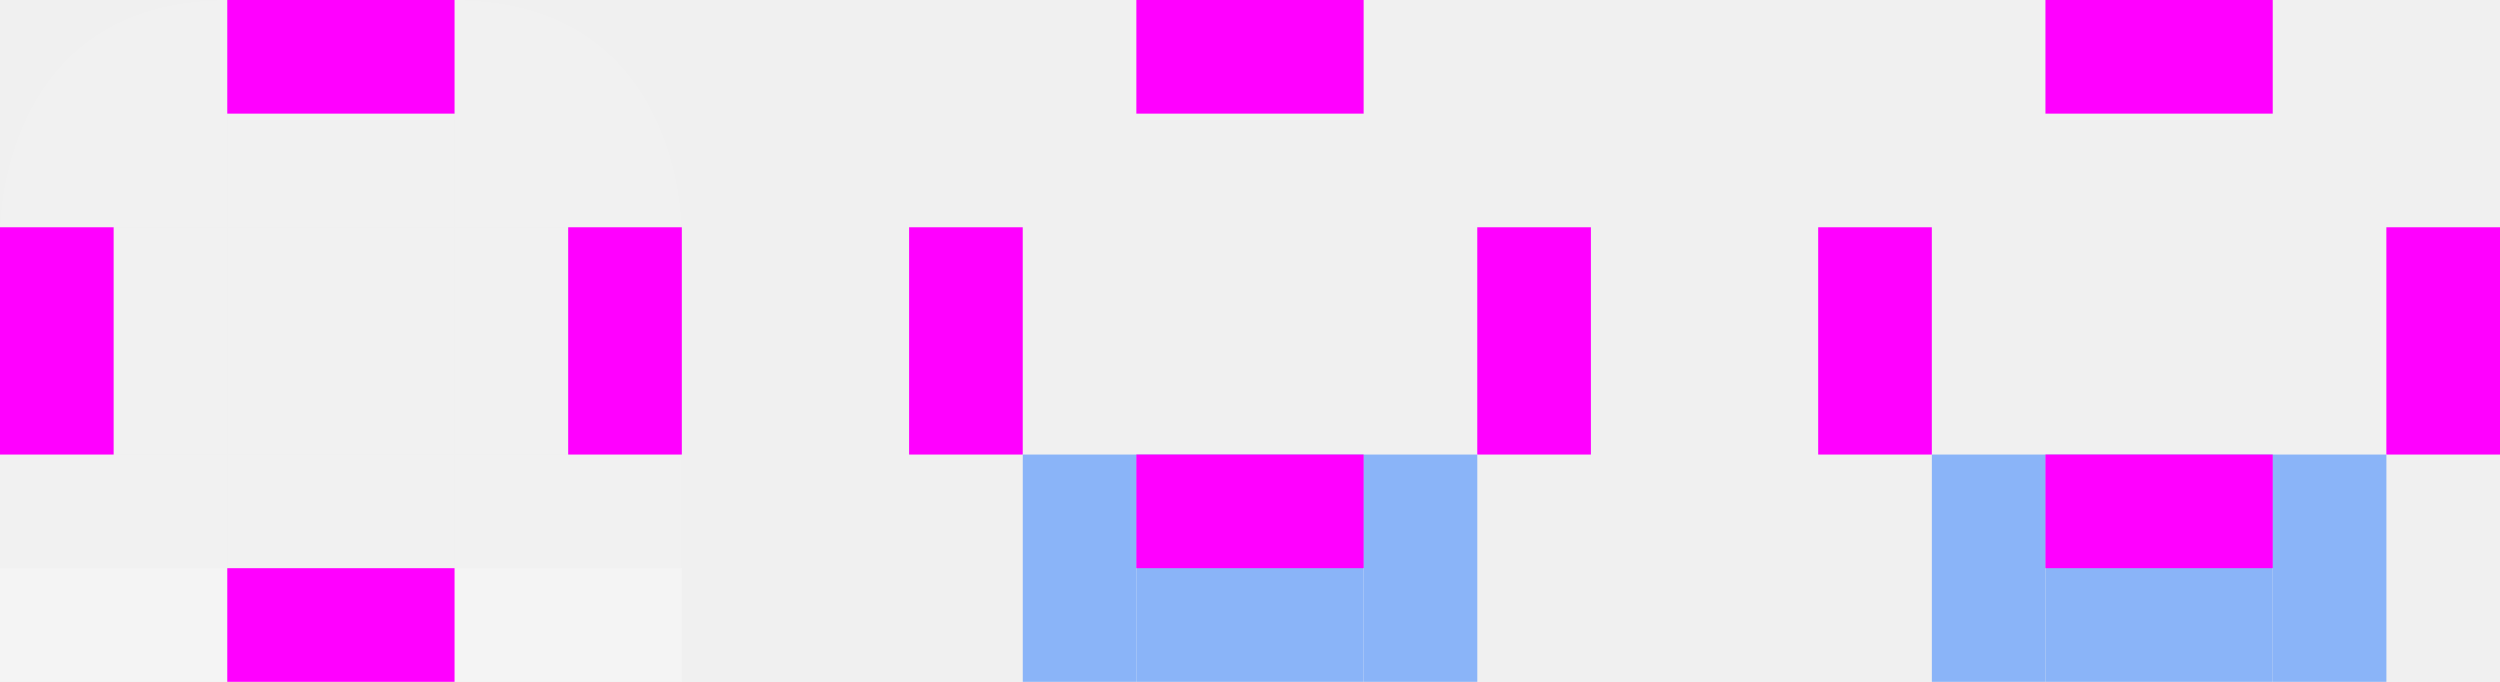
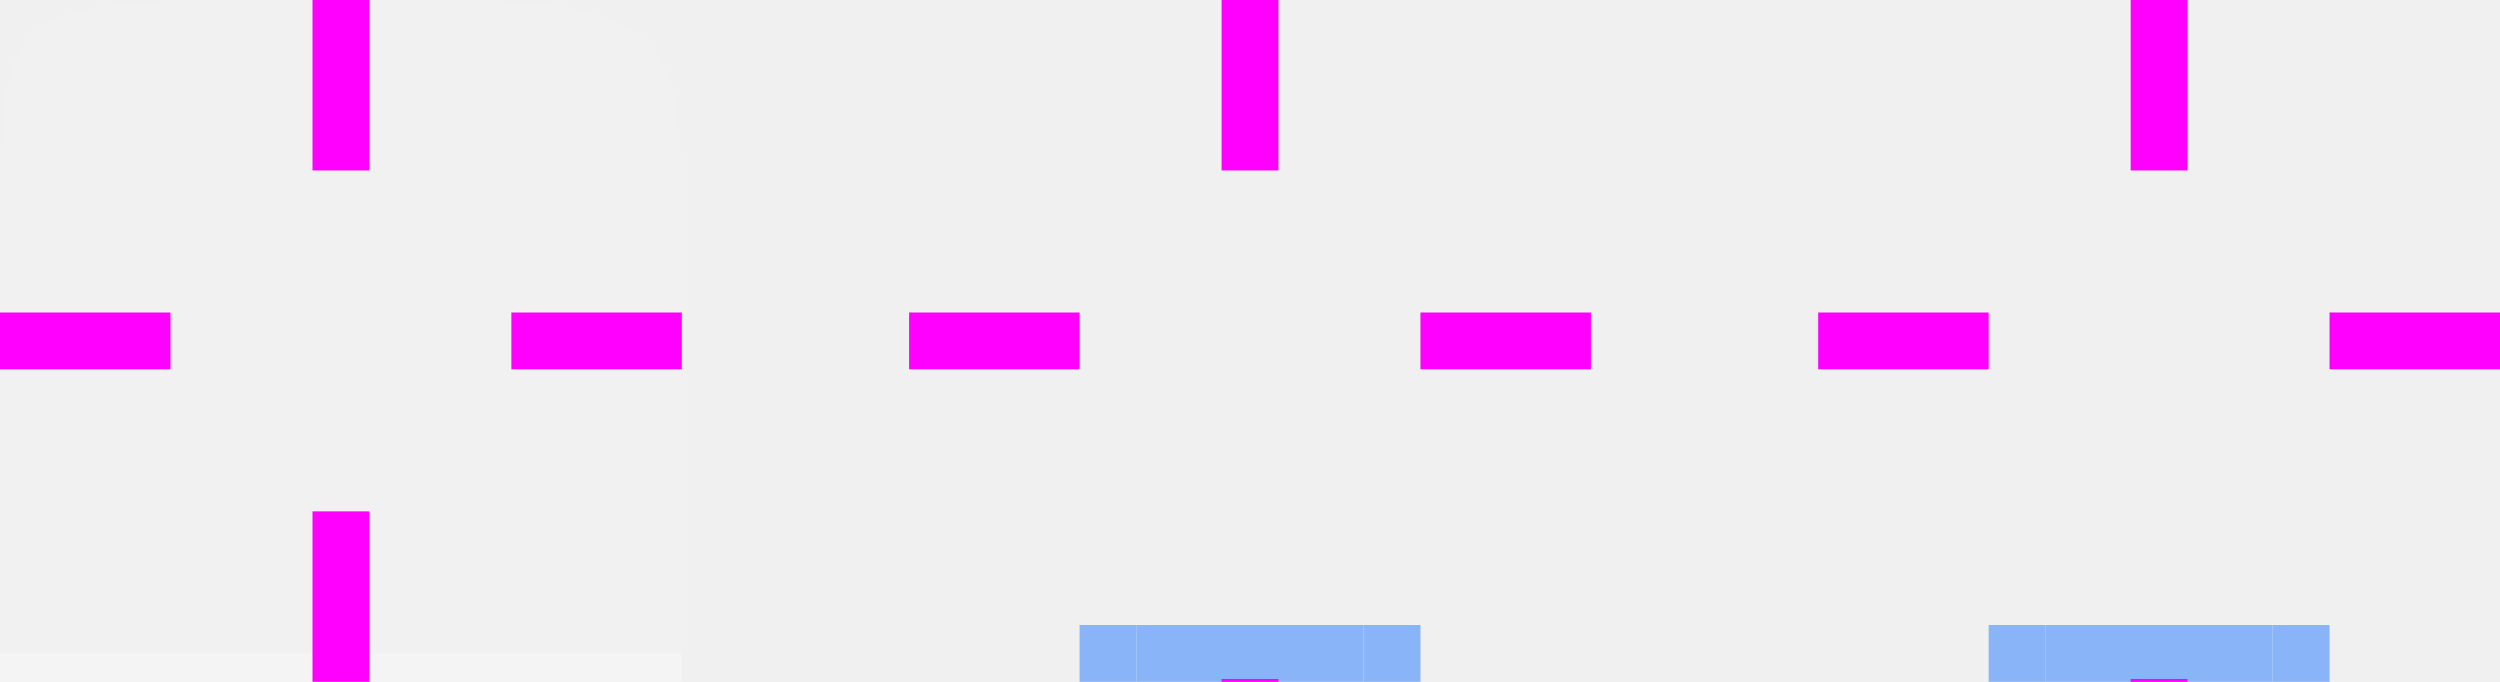
- <svg xmlns="http://www.w3.org/2000/svg" width="22" height="6" version="1">
-   <rect id="base-center" style="opacity:0.04;fill:#ffffff" width="2" height="2" x="2" y="2" />
-   <path id="base-topleft" style="opacity:0.04;fill:#ffffff" d="M 2,0 V 2 H 0 C 0,2 0,0 2,0 Z" />
-   <rect id="base-top" style="opacity:0.04;fill:#ffffff" width="2" height="2" x="2" y="0" />
-   <path id="base-topright" style="opacity:0.04;fill:#ffffff" d="M 4,0 C 6,0 6,2 6,2 H 4 Z" />
-   <rect id="base-left" style="opacity:0.04;fill:#ffffff" width="2" height="2" x="0" y="2" />
-   <rect id="base-right" style="opacity:0.04;fill:#ffffff" width="2" height="2" x="4" y="2" />
-   <g id="base-bottom" transform="matrix(0.06249693,0,0,1,-23.99882,-106)">
-     <path style="opacity:0.04;fill:#ffffff" transform="matrix(16,0,0,1,-5936,5)" d="m 397,105 v 1 h 2 v -1 z" />
-     <path style="opacity:0.26;fill:#ffffff" d="m 416,112 h 32 v -1 h -32 z" />
+ <svg xmlns="http://www.w3.org/2000/svg" width="88" height="24" version="1">
+   <rect id="base-center" style="opacity:0.04;fill:#ffffff" width="8" height="8" x="8" y="8" />
+   <path id="base-topleft" style="opacity:0.04;fill:#ffffff" d="M 8,3.08e-4 V 8 H 0 C 0,1 0,0 8,3.08e-4 Z" />
+   <rect id="base-top" style="opacity:0.04;fill:#ffffff" width="8" height="8" x="8" y="0" />
+   <path id="base-topright" style="opacity:0.04;fill:#ffffff" d="M 15.999,3.08e-4 C 24,0 24,2 23.999,8 H 15.999 Z" />
+   <rect id="base-left" style="opacity:0.04;fill:#ffffff" width="8" height="8" x="0" y="8" />
+   <rect id="base-right" style="opacity:0.04;fill:#ffffff" width="8" height="8" x="16" y="8" />
+   <g id="base-bottom" transform="matrix(0.2499845,0,0,3.999949,-95.99406,-423.9943)">
+     <path style="opacity:0.04;fill:#ffffff" transform="matrix(16,0,0,1,-5936,5)" d="m 397,105 v 1.75 h 2 V 105 Z" />
+     <path style="opacity:0.26;fill:#ffffff" d="m 416,112 h 32 v -0.25 h -32 z" />
  </g>
-   <g id="base-bottomright" transform="matrix(0.9999517,0,0,1,-394.9806,-101)">
-     <path style="opacity:0.04;fill:#ffffff" d="m 399,105 v 1 h 2 v -1 z" />
-     <path style="opacity:0.26;fill:#ffffff" d="m 399,106 h 2 v 1 h -2 z" />
+   <g id="base-bottomright" transform="matrix(3.999756,0,0,3.999949,-1579.902,-403.9945)">
+     <path style="opacity:0.04;fill:#ffffff" d="m 399,105 v 1.75 h 2 V 105 Z" />
+     <path style="opacity:0.26;fill:#ffffff" d="m 399,106.75 h 2 V 107 h -2 z" />
  </g>
-   <g id="base-bottomleft" transform="matrix(0.9999517,0,0,1,-394.9806,-101)">
-     <path style="opacity:0.04;fill:#ffffff" d="m 395,105 v 1 h 2 v -1 z" />
-     <path style="opacity:0.26;fill:#ffffff" d="m 395,106 h 2 v 1 h -2 z" />
+   <g id="base-bottomleft" transform="matrix(3.999756,0,0,3.999949,-1579.902,-403.9945)">
+     <path style="opacity:0.04;fill:#ffffff" d="m 395,105 v 1.75 h 2 V 105 Z" />
+     <path style="opacity:0.26;fill:#ffffff" d="m 395,106.75 h 2 V 107 h -2 z" />
  </g>
-   <rect id="hover-center" style="opacity:0.001" width="2" height="2" x="10" y="2" />
-   <path id="hover-topleft" style="opacity:0.001" d="m 10,-1e-5 v 2 H 8 c 0,0 0,-2 2,-2 z" />
-   <rect id="hover-top" style="opacity:0.001" width="2" height="2" x="10" y="0" />
-   <path id="hover-topright" style="opacity:0.001" d="m 12,-1e-5 c 2,0 2,2 2,2 h -2 z" />
-   <rect id="hover-left" style="opacity:0.001" width="2" height="2" x="8" y="2" />
-   <rect id="hover-right" style="opacity:0.001" width="2" height="2" x="12" y="2" />
-   <g id="hover-bottom" transform="matrix(0.06249995,0,0,1,-15.99998,-106)">
-     <path style="opacity:0.04;fill:#ffffff" transform="matrix(16,0,0,1,-5936,5)" d="m 397,105 v 1 h 2 v -1 z" />
-     <path style="opacity:1;fill:#8ab4f8" d="m 416,112 h 32 v -2 h -32 z" />
+   <rect id="hover-center" style="opacity:0.001" width="8" height="8" x="40" y="8" />
+   <path id="hover-topleft" style="opacity:0.001" d="M 39.999,2.68e-4 V 8 H 32 c 0,0 0,-8 8,-8 z" />
+   <rect id="hover-top" style="opacity:0.001" width="8" height="8" x="40" y="0" />
+   <path id="hover-topright" style="opacity:0.001" d="m 47.999,2.68e-4 c 8,0 8,8 8,8 h -8 z" />
+   <rect id="hover-left" style="opacity:0.001" width="8" height="8" x="32" y="8" />
+   <rect id="hover-right" style="opacity:0.001" width="8" height="8" x="48" y="8" />
+   <g id="hover-bottom" transform="matrix(0.2499966,0,0,3.999949,-63.99911,-423.9943)">
+     <path style="opacity:0.001" transform="matrix(16,0,0,1,-5936,5)" d="m 397,105 v 2 h 2 v -2 z" />
+     <path style="fill:#8ab4f8" d="m 416,112 h 32 v -0.5 h -32 z" />
  </g>
-   <g id="hover-bottomright" transform="translate(-386.9997,-101)">
-     <path style="opacity:0.001" d="m 399,105 v 1 h 2 v -1 z" />
-     <path style="opacity:1;fill:#8ab4f8" d="m 399,105 h 1 v 2 H 399 Z" />
+   <g id="hover-bottomright" transform="matrix(3.999949,0,0,3.999949,-1547.979,-403.9945)">
+     <path style="opacity:0.001" d="m 399,105 v 2 h 2 v -2 z" />
+     <path style="fill:#8ab4f8" d="m 399,106.5 h 0.5 V 107 H 399 Z" />
  </g>
-   <g id="hover-bottomleft" transform="translate(-386.9997,-101)">
-     <path style="opacity:0.001" d="m 395,105 v 1 h 2 v -1 z" />
-     <path style="opacity:1;fill:#8ab4f8" d="M 396,105 H 397 v 2 h -1 z" />
+   <g id="hover-bottomleft" transform="matrix(3.999949,0,0,3.999949,-1547.979,-403.9945)">
+     <path style="opacity:0.001" d="m 395,105 v 2 h 2 v -2 z" />
+     <path style="fill:#8ab4f8" d="M 396.5,106.5 H 397 v 0.5 h -0.5 z" />
  </g>
-   <rect id="focus-center" style="opacity:0.001" width="2" height="2" x="18" y="2" />
-   <path id="focus-topleft" style="opacity:0.001" d="M 18,0 V 2 H 16 c 0,0 0,-2 2,-2 z" />
-   <rect id="focus-top" style="opacity:0.001" width="2" height="2" x="18" y="0" />
-   <path id="focus-topright" style="opacity:0.001" d="m 20,0 c 2,0 2,2 2,2 h -2 z" />
-   <rect id="focus-left" style="opacity:0.001" width="2" height="2" x="16" y="2" />
-   <rect id="focus-right" style="opacity:0.001" width="2" height="2" x="20" y="2" />
-   <g id="focus-bottom" transform="matrix(0.06249995,0,0,1,-7.999982,-106)">
-     <path style="opacity:0.04;fill:#ffffff" transform="matrix(16,0,0,1,-5936,5)" d="m 397,105 v 1 h 2 v -1 z" />
-     <path style="opacity:1;fill:#8ab4f8" d="m 416,112 h 32 v -2 h -32 z" />
+   <rect id="focus-center" style="opacity:0.001" width="8" height="8" x="72" y="8" />
+   <path id="focus-topleft" style="opacity:0.001" d="M 71.999,3.08e-4 V 8 H 63.999 c 0,0 0,-8 8,-8 z" />
+   <rect id="focus-top" style="opacity:0.001" width="8" height="8" x="72" y="0" />
+   <path id="focus-topright" style="opacity:0.001" d="m 79.999,3.08e-4 c 8,0 8,8 8,8 h -8 z" />
+   <rect id="focus-left" style="opacity:0.001" width="8" height="8" x="64" y="8" />
+   <rect id="focus-right" style="opacity:0.001" width="8" height="8" x="80" y="8" />
+   <g id="focus-bottom" transform="matrix(0.2499966,0,0,3.999949,-31.99952,-423.9943)">
+     <path style="opacity:0.001" transform="matrix(16,0,0,1,-5936,5)" d="m 397,105 v 2 h 2 v -2 z" />
+     <path style="fill:#8ab4f8" d="m 416,112 h 32 v -0.5 h -32 z" />
  </g>
-   <g id="focus-bottomright" transform="translate(-378.9997,-101)">
-     <path style="opacity:0.001" d="m 399,105 v 1 h 2 v -1 z" />
-     <path style="opacity:1;fill:#8ab4f8" d="m 399,105 h 1 v 2 H 399 Z" />
+   <g id="focus-bottomright" transform="matrix(3.999949,0,0,3.999949,-1515.979,-403.9945)">
+     <path style="opacity:0.001" d="m 399,105 v 2 h 2 v -2 z" />
+     <path style="fill:#8ab4f8" d="m 399,106.5 h 0.5 V 107 H 399 Z" />
  </g>
-   <g id="focus-bottomleft" transform="translate(-378.9997,-101)">
-     <path style="opacity:0.001" d="m 395,105 v 1 h 2 v -1 z" />
-     <path style="opacity:1;fill:#8ab4f8" d="M 396,105 H 397 v 2 h -1 z" />
+   <g id="focus-bottomleft" transform="matrix(3.999949,0,0,3.999949,-1515.979,-403.9945)">
+     <path style="opacity:0.001" d="m 395,105 v 2 h 2 v -2 z" />
+     <path style="fill:#8ab4f8" d="M 396.5,106.5 H 397 v 0.5 h -0.5 z" />
  </g>
-   <rect id="hover-hint-bottom-margin" style="fill:#ff00ff" width="2" height="1" x="10" y="4" />
-   <rect id="hover-hint-top-margin" style="fill:#ff00ff" width="2" height="1" x="10" y="0" />
-   <rect id="hover-hint-left-margin" style="fill:#ff00ff" width="2" height="1" x="-4" y="8" transform="rotate(-90)" />
-   <rect id="hover-hint-right-margin" style="fill:#ff00ff" width="2" height="1" x="-4" y="13" transform="rotate(-90)" />
-   <rect id="focus-hint-bottom-margin" style="fill:#ff00ff" width="2" height="1" x="18" y="4" />
-   <rect id="focus-hint-top-margin" style="fill:#ff00ff" width="2" height="1" x="18" y="0" />
-   <rect id="focus-hint-left-margin" style="fill:#ff00ff" width="2" height="1" x="-4" y="16" transform="rotate(-90)" />
-   <rect id="focus-hint-right-margin" style="fill:#ff00ff" width="2" height="1" x="-4" y="21" transform="rotate(-90)" />
-   <rect id="base-hint-top-margin" style="fill:#ff00ff" width="2" height="1" x="2" y="0" />
-   <rect id="base-hint-right-margin" style="fill:#ff00ff" width="2" height="1" x="-4" y="5" transform="rotate(-90)" />
-   <rect id="base-hint-left-margin" style="fill:#ff00ff" width="2" height="1" x="-4" y="0" transform="rotate(-90)" />
-   <rect id="base-hint-bottom-margin" style="fill:#ff00ff" width="2" height="1" x="2" y="5" />
+   <rect id="hover-hint-bottom-margin" style="fill:#ff00ff" width="2" height=".1" x="43" y="23.9" />
+   <rect id="hover-hint-top-margin" style="fill:#ff00ff" width="2" height="6" x="43" y="0" />
+   <rect id="hover-hint-left-margin" style="fill:#ff00ff" width="2" height="6" x="-13" y="32" transform="rotate(-90)" />
+   <rect id="hover-hint-right-margin" style="fill:#ff00ff" width="2" height="6" x="-13" y="50" transform="rotate(-90)" />
+   <rect id="focus-hint-bottom-margin" style="fill:#ff00ff" width="2" height=".1" x="75" y="23.9" />
+   <rect id="focus-hint-top-margin" style="fill:#ff00ff" width="2" height="6" x="75" y="0" />
+   <rect id="focus-hint-left-margin" style="fill:#ff00ff" width="2" height="6" x="-13" y="64" transform="rotate(-90)" />
+   <rect id="focus-hint-right-margin" style="fill:#ff00ff" width="2" height="6" x="-13" y="82" transform="rotate(-90)" />
+   <rect id="base-hint-top-margin" style="fill:#ff00ff" width="2" height="6" x="11" y="0" />
+   <rect id="base-hint-right-margin" style="fill:#ff00ff" width="2" height="6" x="-13" y="18" transform="rotate(-90)" />
+   <rect id="base-hint-left-margin" style="fill:#ff00ff" width="2" height="6" x="-13" y="0" transform="rotate(-90)" />
+   <rect id="base-hint-bottom-margin" style="fill:#ff00ff" width="2" height="6" x="11" y="18" />
</svg>
